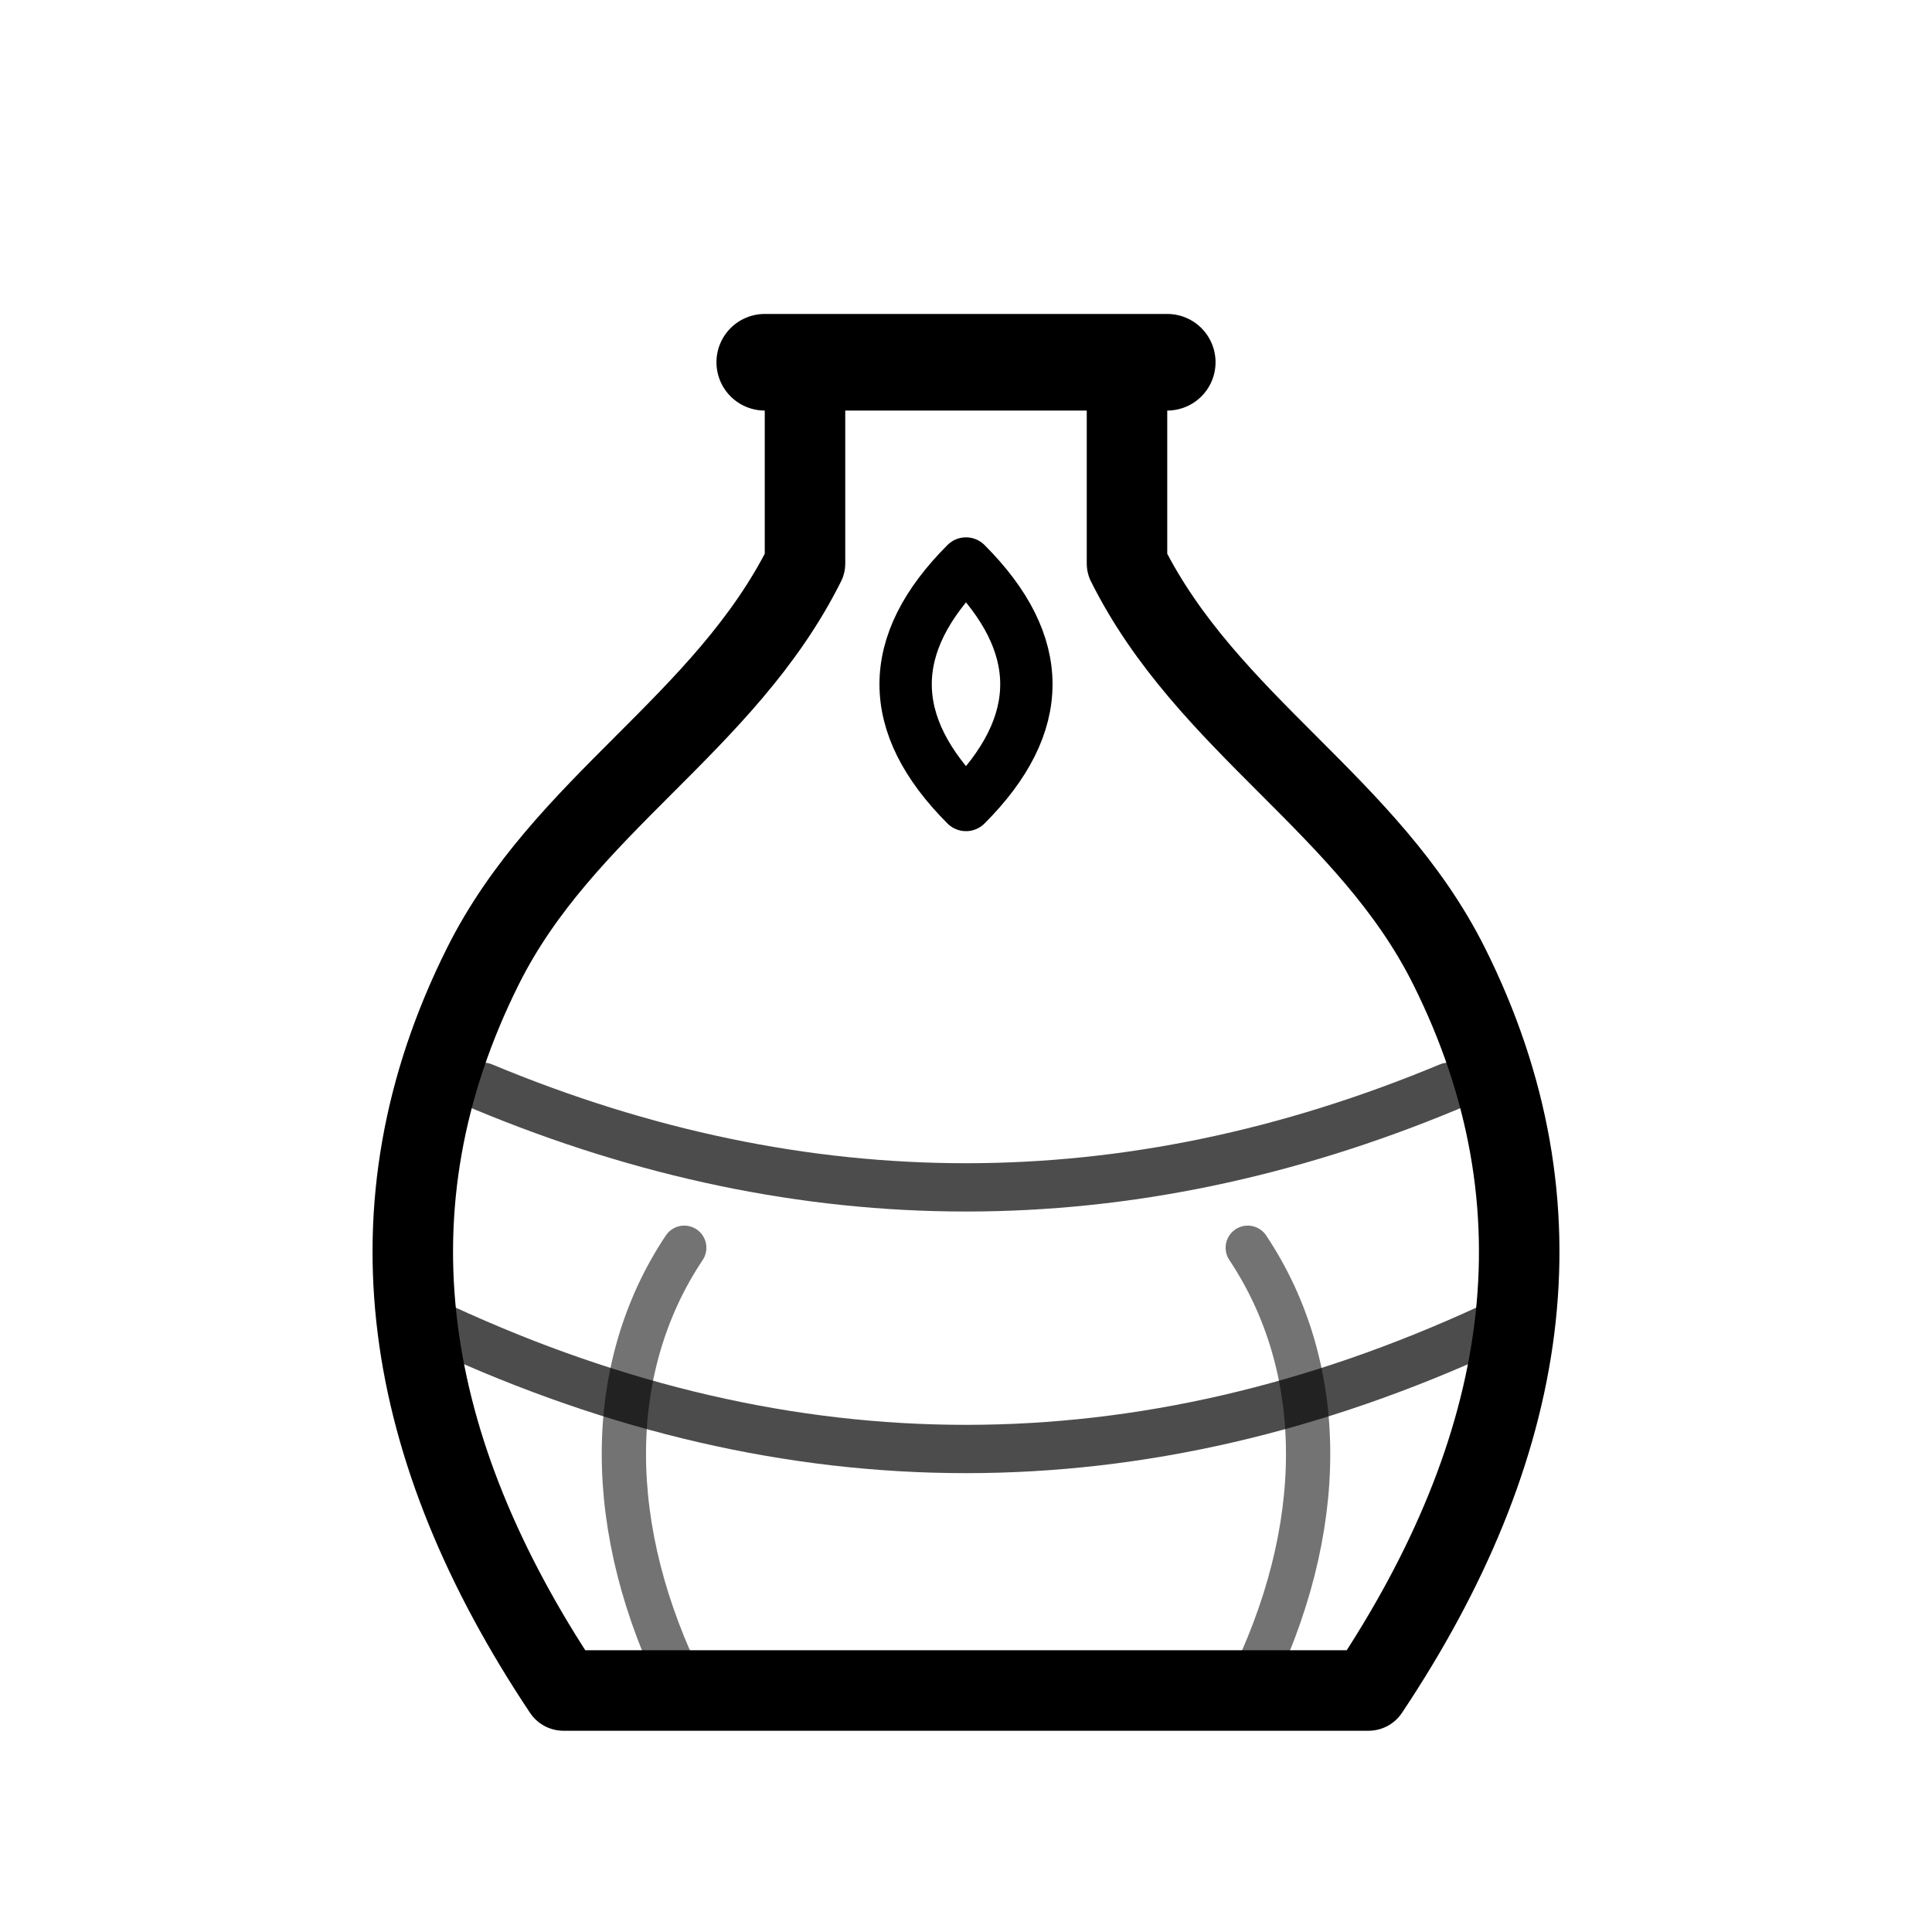
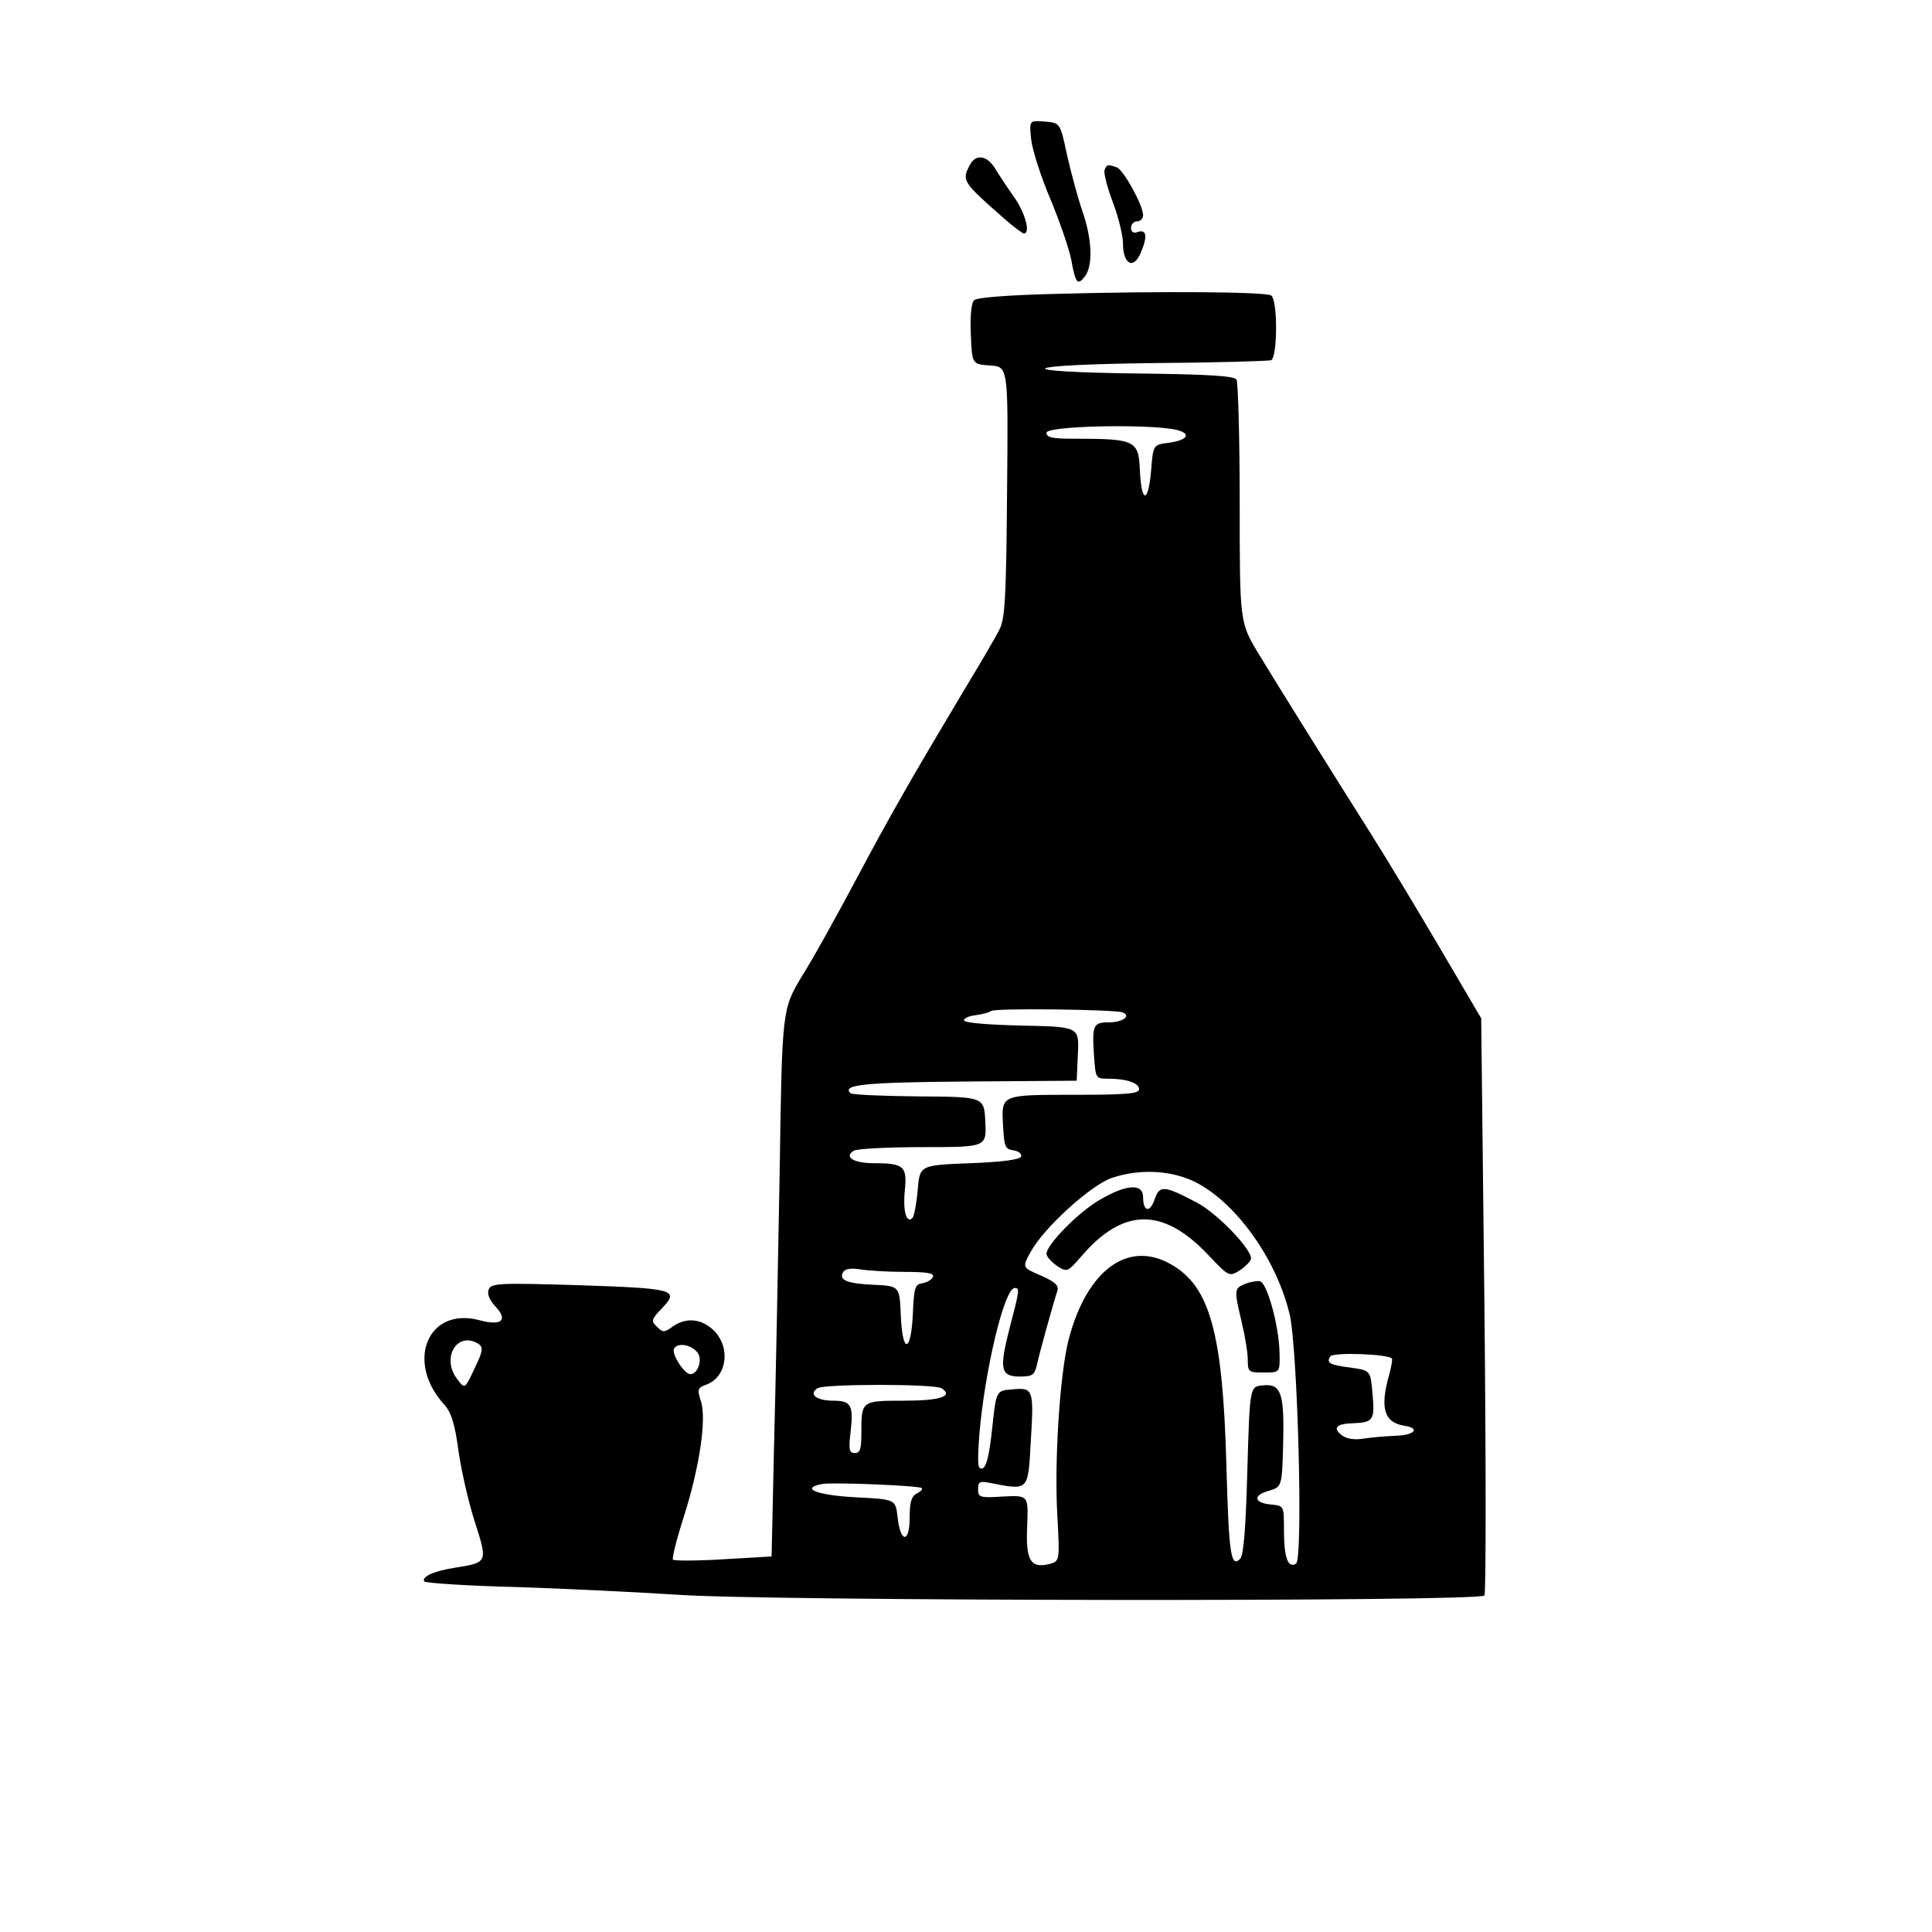
- <svg xmlns="http://www.w3.org/2000/svg" viewBox="0 0 48 48" fill="none" stroke="currentColor" stroke-width="2" stroke-linecap="round" stroke-linejoin="round">
-   <g>
-     <path d="M 14 42 C 10 36 9 30 12 24 C 14 20 18 18 20 14 L 20 9 H 28 L 28 14 C 30 18 34 20 36 24 C 39 30 38 36 34 42 Z" />
-     <path d="M 19 9 h 10" stroke-width="2.4" />
-     <path d="M 12 27 q 12 5 24 0" stroke-width="1.2" opacity="0.7" />
-     <path d="M 11 33 q 13 6 26 0" stroke-width="1.2" opacity="0.7" />
-     <path d="M 17 42 C 15 38 15 34 17 31 M 31 42 C 33 38 33 34 31 31" stroke-width="1.1" opacity="0.55" />
+ <svg xmlns="http://www.w3.org/2000/svg" viewBox="0 0 480 480" fill="currentColor">
+   <g transform="translate(0,480) scale(0.1,-0.1)">
+     <path d="M2562 4453 c3 -26 24 -92 47 -146 23 -55 46 -122 52 -150 11 -61 16 -68 35 -43 20 28 17 93 -7 162 -11 32 -28 95 -38 139 -17 80 -17 80 -56 83 -38 3 -38 3 -33 -45z M2410 4391 c-21 -40 -20 -42 86 -135 23 -20 44 -36 48 -36 17 0 3 52 -25 91 -17 24 -38 56 -47 71 -20 32 -47 36 -62 9z M2744 4377 c-2 -7 7 -43 21 -80 14 -37 25 -83 25 -101 0 -54 27 -67 45 -22 17 40 13 58 -10 49 -9 -3 -15 1 -15 11 0 9 7 16 15 16 8 0 15 7 15 15 0 25 -48 112 -65 119 -23 8 -25 8 -31 -7z M2628 4070 c-123 -3 -201 -9 -208 -16 -7 -7 -10 -41 -8 -85 3 -74 3 -74 48 -77 45 -3 45 -3 42 -314 -2 -259 -5 -316 -19 -342 -8 -17 -48 -85 -88 -151 -126 -211 -181 -306 -268 -470 -47 -88 -107 -197 -135 -241 -49 -82 -49 -82 -55 -490 -4 -225 -10 -531 -14 -680 l-6 -271 -120 -7 c-66 -4 -122 -4 -125 -1 -3 3 9 51 27 107 40 126 57 246 42 288 -9 28 -8 32 14 40 51 19 61 91 19 134 -31 30 -69 34 -103 10 -21 -15 -24 -15 -39 0 -15 14 -14 18 13 46 44 46 30 49 -208 57 -198 6 -217 5 -223 -11 -4 -11 2 -26 17 -42 32 -34 15 -49 -40 -34 -128 34 -185 -103 -87 -210 17 -19 26 -47 35 -114 7 -49 25 -129 41 -178 32 -100 32 -100 -50 -113 -51 -8 -83 -22 -76 -34 3 -4 106 -11 230 -14 124 -4 303 -13 398 -19 211 -16 1993 -18 2006 -2 4 5 4 330 0 721 l-8 713 -101 172 c-56 95 -134 225 -174 288 -103 163 -221 352 -277 444 -48 79 -48 79 -48 375 0 163 -4 302 -8 308 -6 9 -70 13 -240 15 -334 4 -306 22 40 26 150 1 279 5 286 7 16 6 17 151 0 161 -15 9 -270 11 -530 4z m285 -336 c48 -8 43 -27 -9 -34 -39 -5 -39 -5 -44 -68 -7 -83 -24 -84 -28 -1 -3 75 -11 79 -163 79 -55 0 -69 3 -69 15 0 16 230 22 313 9z m-125 -1449 c24 -8 2 -25 -33 -25 -39 0 -42 -7 -37 -82 4 -57 4 -58 35 -58 47 0 77 -11 77 -26 0 -11 -30 -14 -157 -14 -188 0 -185 1 -181 -76 3 -53 5 -59 26 -62 13 -2 21 -9 19 -15 -2 -8 -46 -14 -128 -17 -124 -5 -124 -5 -129 -67 -3 -34 -9 -65 -13 -69 -15 -15 -24 17 -19 68 6 60 -2 68 -75 68 -52 0 -77 15 -52 31 8 5 85 9 172 9 158 0 158 0 155 63 -3 62 -3 62 -166 63 -89 1 -165 4 -169 8 -22 21 33 27 288 29 l274 2 3 67 c3 67 3 67 -140 70 -87 2 -143 7 -143 13 0 6 14 11 30 13 17 2 33 7 37 10 7 8 304 4 326 -3z m156 -411 c108 -37 224 -189 260 -339 20 -83 34 -609 16 -620 -20 -12 -30 15 -30 82 0 62 0 62 -32 65 -43 4 -46 23 -6 34 33 10 33 10 36 117 3 127 -5 150 -51 145 -32 -3 -32 -3 -38 -211 -4 -143 -9 -211 -18 -220 -23 -23 -28 12 -34 231 -9 332 -41 446 -138 501 -107 61 -209 -15 -254 -187 -22 -86 -36 -304 -28 -439 6 -112 6 -112 -21 -119 -46 -11 -58 10 -54 95 3 76 3 76 -59 73 -59 -4 -63 -2 -63 18 0 18 4 21 28 16 99 -19 96 -22 103 104 8 130 6 133 -47 128 -39 -3 -39 -3 -49 -97 -7 -65 -14 -96 -24 -99 -12 -4 -13 10 -8 82 13 158 62 366 88 366 13 0 12 -5 -13 -101 -26 -101 -22 -119 26 -119 31 0 36 4 42 28 6 29 41 155 51 185 4 13 -5 22 -41 38 -47 20 -47 20 -24 61 33 59 148 163 199 181 58 20 125 21 183 1z m-696 -234 c54 0 73 -3 70 -12 -3 -7 -14 -14 -26 -16 -19 -3 -21 -11 -24 -74 -4 -100 -26 -104 -30 -6 -3 73 -3 73 -68 76 -67 3 -87 12 -75 32 5 8 21 10 44 6 20 -3 69 -6 109 -6z m-1059 -179 c12 -8 11 -18 -10 -61 -24 -51 -24 -51 -41 -29 -44 53 -3 124 51 90z m545 -23 c12 -19 -2 -54 -20 -52 -16 3 -47 52 -39 64 10 16 46 8 59 -12z m1724 -13 c2 -2 -1 -20 -7 -42 -23 -81 -12 -117 37 -125 41 -6 28 -23 -18 -25 -25 -1 -61 -4 -81 -7 -23 -4 -43 -1 -55 8 -24 18 -14 29 28 30 50 2 54 8 48 73 -5 58 -5 58 -53 65 -55 7 -62 12 -52 28 7 11 142 6 153 -5z m-1119 -74 c31 -20 -3 -31 -94 -31 -105 0 -105 0 -105 -81 0 -39 -3 -49 -16 -49 -14 0 -16 8 -11 50 8 69 2 80 -43 80 -41 0 -62 16 -39 31 18 11 290 11 308 0z m-49 -248 c3 -3 -3 -9 -13 -14 -13 -7 -17 -23 -17 -60 0 -64 -23 -63 -30 2 -5 44 -5 44 -104 49 -95 5 -140 22 -84 33 27 5 241 -4 248 -10z M2734 1820 c-52 -29 -134 -112 -134 -135 0 -7 12 -20 26 -30 25 -16 26 -16 60 23 104 122 203 123 315 5 52 -55 53 -55 78 -40 14 9 27 22 29 29 4 22 -82 112 -134 140 -82 43 -93 44 -105 9 -12 -35 -29 -32 -29 5 0 34 -41 32 -106 -6z M3093 1610 c-27 -11 -27 -15 -8 -95 8 -33 15 -75 15 -92 0 -32 2 -33 40 -33 40 0 40 0 39 48 -1 67 -31 176 -49 179 -8 1 -25 -2 -37 -7z" />
  </g>
-   <path d="M 24 20 q -3 -3 0 -6 q 3 3 0 6 Z" stroke-width="1.3" />
</svg>
